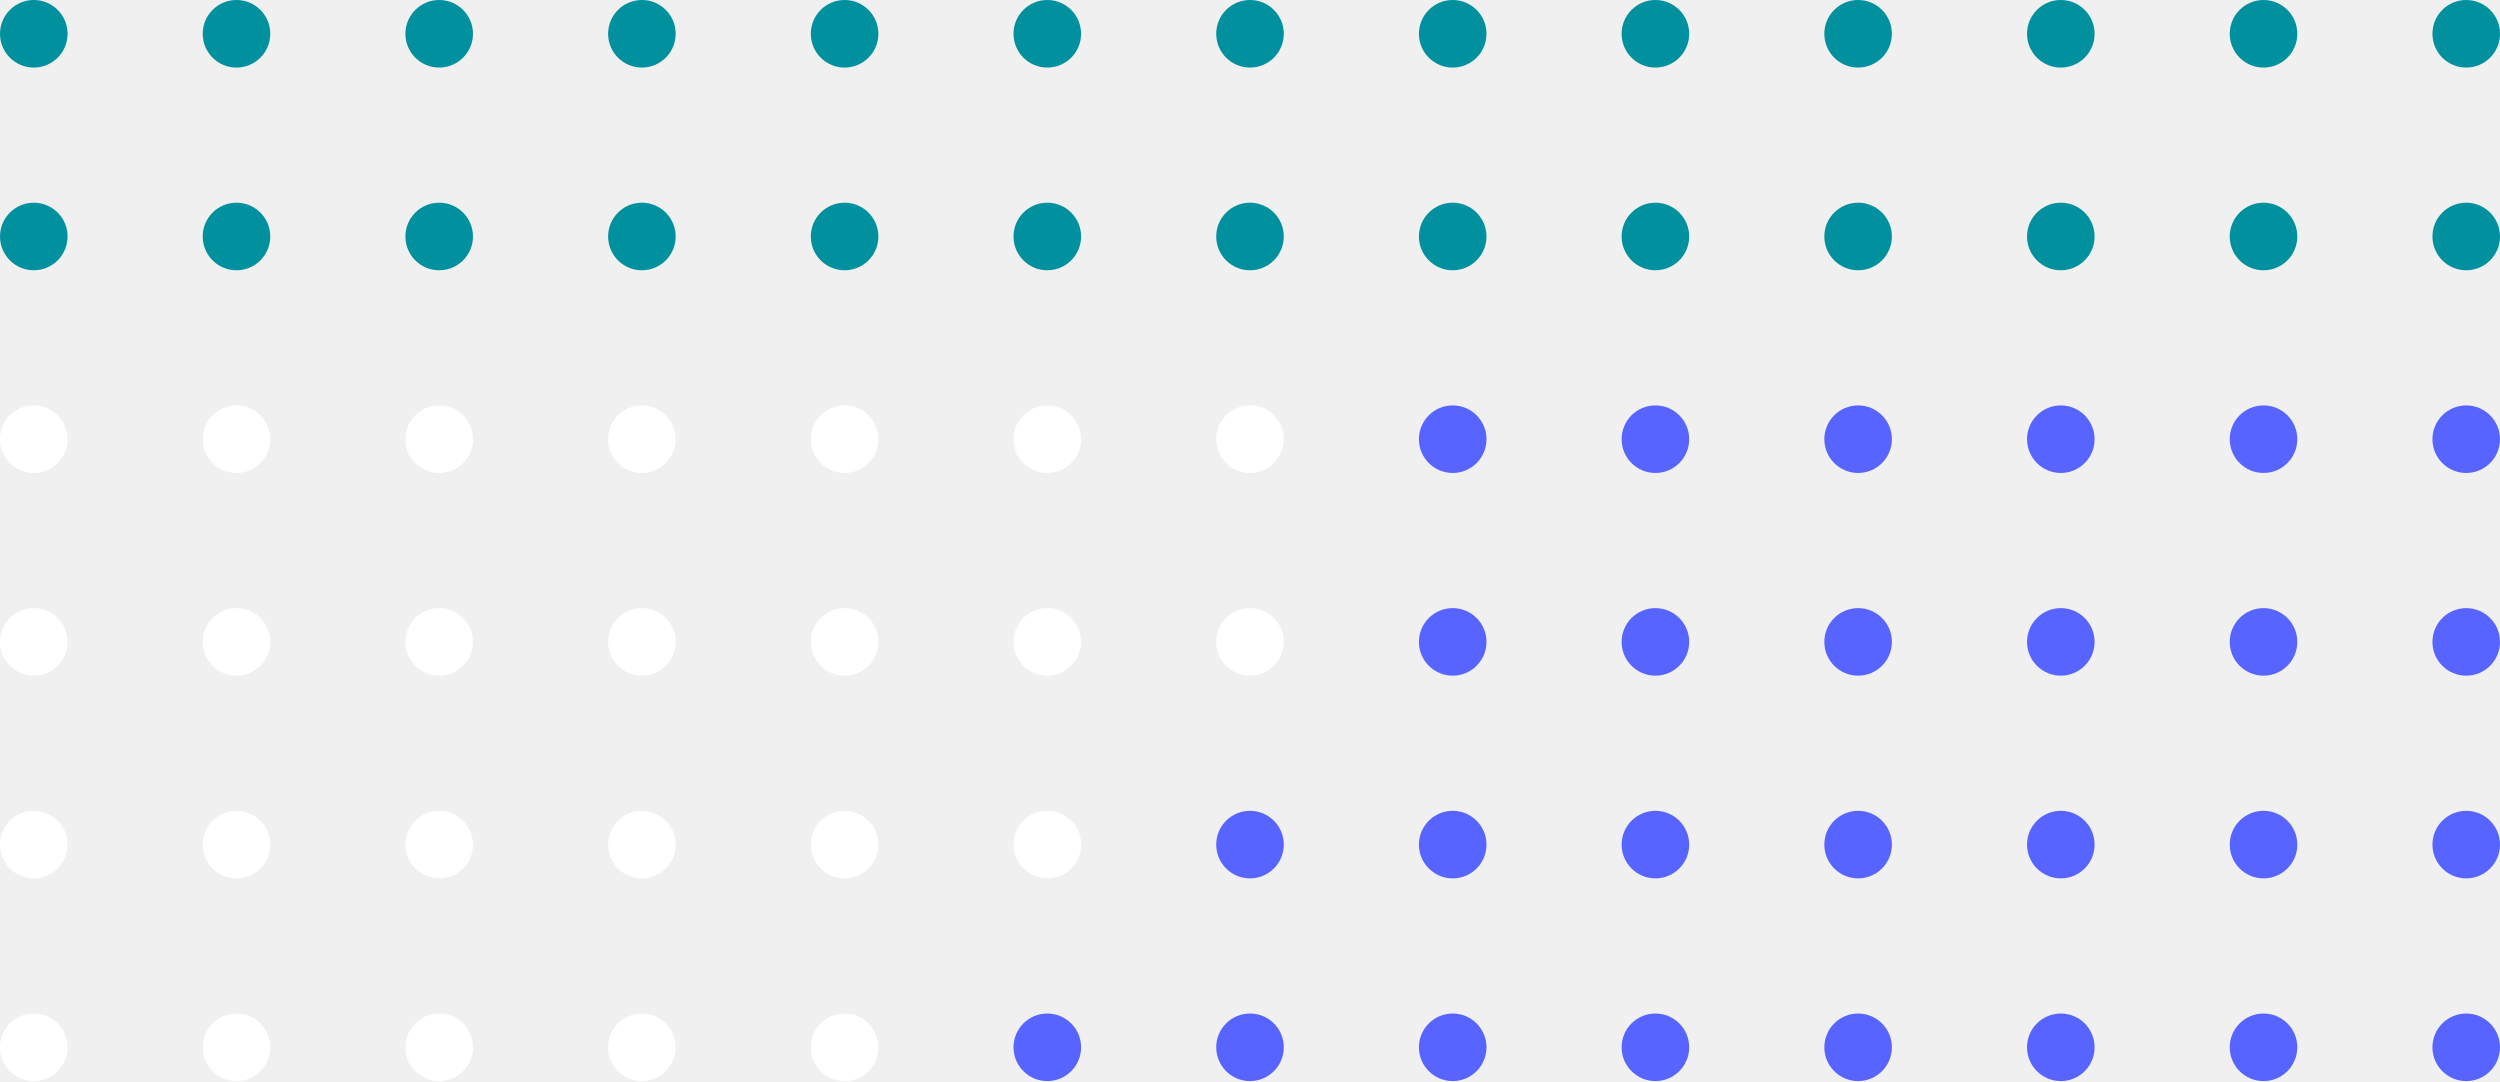
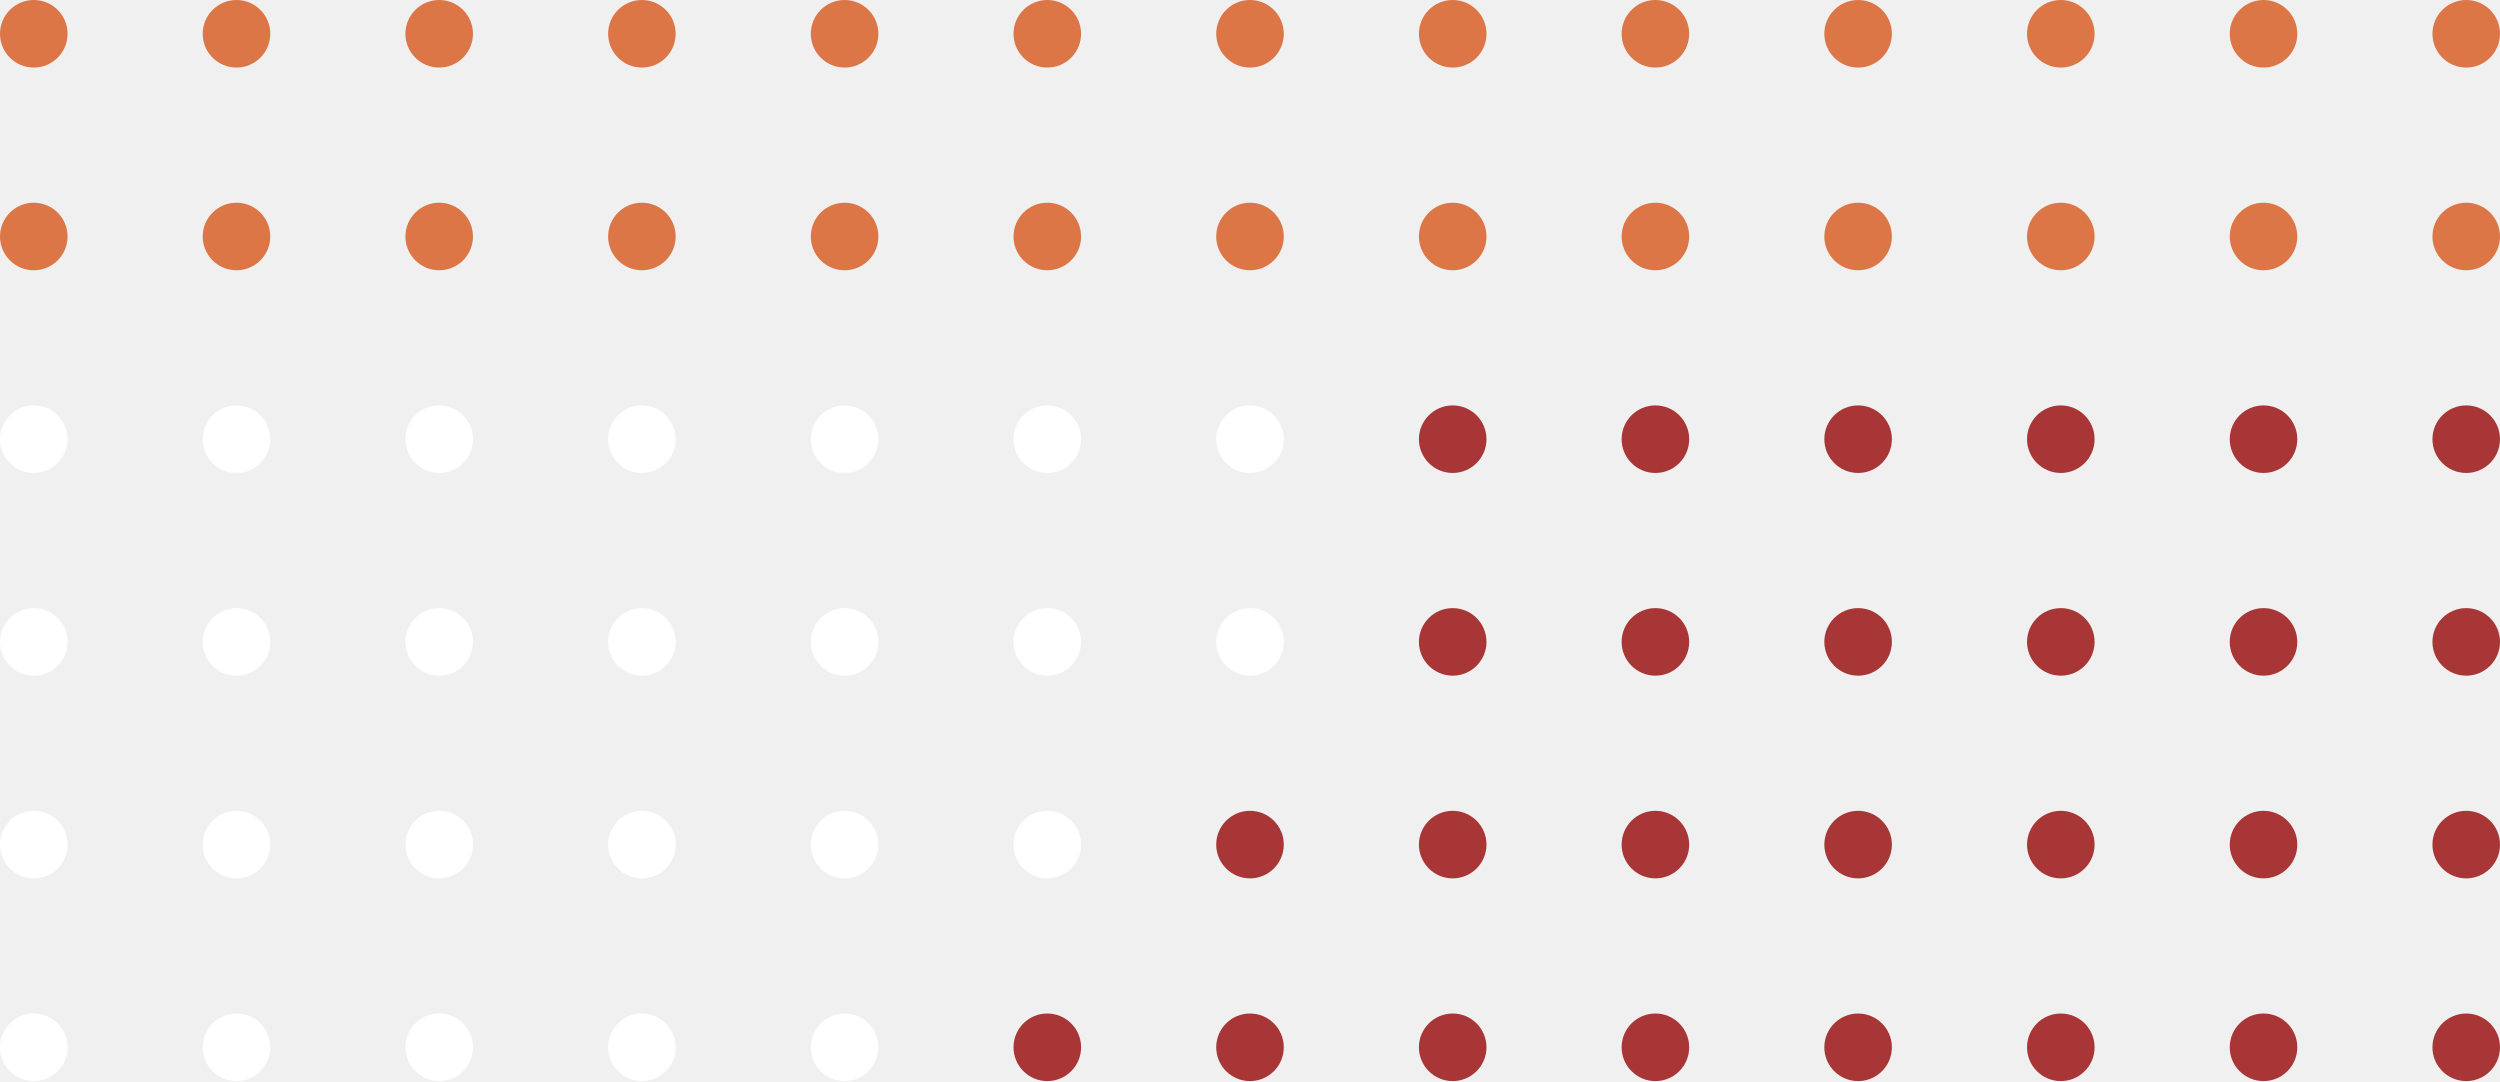
- <svg xmlns="http://www.w3.org/2000/svg" height="160" viewBox="0 0 370 160" width="370">
+ <svg xmlns="http://www.w3.org/2000/svg" viewBox="0 0 370 160" width="370px" height="160px">
  <g fill="#00909e">
-     <circle cx="365" cy="5" r="5" />
-     <circle cx="335" cy="5" r="5" />
-     <circle cx="305" cy="5" r="5" />
-     <circle cx="275" cy="5" r="5" />
-     <circle cx="245" cy="5" r="5" />
-     <circle cx="215" cy="5" r="5" />
-     <circle cx="185" cy="5" r="5" />
-     <circle cx="155" cy="5" r="5" />
-     <circle cx="125" cy="5" r="5" />
-     <circle cx="95" cy="5" r="5" />
-     <circle cx="65" cy="5" r="5" />
-     <circle cx="35" cy="5" r="5" />
-     <circle cx="5" cy="5" r="5" />
-     <circle cx="365" cy="35" r="5" />
-     <circle cx="335" cy="35" r="5" />
-     <circle cx="305" cy="35" r="5" />
-     <circle cx="275" cy="35" r="5" />
-     <circle cx="245" cy="35" r="5" />
-     <circle cx="215" cy="35" r="5" />
-     <circle cx="185" cy="35" r="5" />
-     <circle cx="155" cy="35" r="5" />
-     <circle cx="125" cy="35" r="5" />
-     <circle cx="95" cy="35" r="5" />
-     <circle cx="65" cy="35" r="5" />
-     <circle cx="35" cy="35" r="5" />
-     <circle cx="5" cy="35" r="5" />
+     <circle cx="365" cy="5" r="5" style="fill: rgb(220, 118, 71);" />
+     <circle cx="335" cy="5" r="5" style="fill: rgb(220, 118, 71);" />
+     <circle cx="305" cy="5" r="5" style="fill: rgb(220, 118, 71);" />
+     <circle cx="275" cy="5" r="5" style="fill: rgb(220, 118, 71);" />
+     <circle cx="245" cy="5" r="5" style="fill: rgb(220, 118, 71);" />
+     <circle cx="215" cy="5" r="5" style="fill: rgb(220, 118, 71);" />
+     <circle cx="185" cy="5" r="5" style="fill: rgb(220, 118, 71);" />
+     <circle cx="155" cy="5" r="5" style="fill: rgb(220, 118, 71);" />
+     <circle cx="125" cy="5" r="5" style="fill: rgb(220, 118, 71);" />
+     <circle cx="95" cy="5" r="5" style="fill: rgb(220, 118, 71);" />
+     <circle cx="65" cy="5" r="5" style="fill: rgb(220, 118, 71);" />
+     <circle cx="35" cy="5" r="5" style="fill: rgb(220, 118, 71);" />
+     <circle cx="5" cy="5" r="5" style="fill: rgb(220, 118, 71);" />
+     <circle cx="365" cy="35" r="5" style="fill: rgb(220, 118, 71);" />
+     <circle cx="335" cy="35" r="5" style="fill: rgb(220, 118, 71);" />
+     <circle cx="305" cy="35" r="5" style="fill: rgb(220, 118, 71);" />
+     <circle cx="275" cy="35" r="5" style="fill: rgb(220, 118, 71);" />
+     <circle cx="245" cy="35" r="5" style="fill: rgb(220, 118, 71);" />
+     <circle cx="215" cy="35" r="5" style="fill: rgb(220, 118, 71);" />
+     <circle cx="185" cy="35" r="5" style="fill: rgb(220, 118, 71);" />
+     <circle cx="155" cy="35" r="5" style="fill: rgb(220, 118, 71);" />
+     <circle cx="125" cy="35" r="5" style="fill: rgb(220, 118, 71);" />
+     <circle cx="95" cy="35" r="5" style="fill: rgb(220, 118, 71);" />
+     <circle cx="65" cy="35" r="5" style="fill: rgb(220, 118, 71);" />
+     <circle cx="35" cy="35" r="5" style="fill: rgb(220, 118, 71);" />
+     <circle cx="5" cy="35" r="5" style="fill: rgb(220, 118, 71);" />
  </g>
-   <circle cx="365" cy="65" fill="#5864ff" r="5" />
-   <circle cx="335" cy="65" fill="#5864ff" r="5" />
-   <circle cx="305" cy="65" fill="#5864ff" r="5" />
-   <circle cx="275" cy="65" fill="#5864ff" r="5" />
-   <circle cx="245" cy="65" fill="#5864ff" r="5" />
-   <circle cx="215" cy="65" fill="#5864ff" r="5" />
+   <circle cx="365" cy="65" r="5" style="fill: rgb(168, 54, 54);" />
+   <circle cx="335" cy="65" r="5" style="fill: rgb(168, 54, 54);" />
+   <circle cx="305" cy="65" r="5" style="fill: rgb(168, 54, 54);" />
+   <circle cx="275" cy="65" r="5" style="fill: rgb(168, 54, 54);" />
+   <circle cx="245" cy="65" r="5" style="fill: rgb(168, 54, 54);" />
+   <circle cx="215" cy="65" r="5" style="fill: rgb(168, 54, 54);" />
  <circle cx="185" cy="65" fill="#fff" r="5" />
  <circle cx="155" cy="65" fill="#fff" r="5" />
  <circle cx="125" cy="65" fill="#fff" r="5" />
  <circle cx="95" cy="65" fill="#fff" r="5" />
  <circle cx="65" cy="65" fill="#fff" r="5" />
  <circle cx="35" cy="65" fill="#fff" r="5" />
  <circle cx="5" cy="65" fill="#fff" r="5" />
-   <circle cx="365" cy="95" fill="#5864ff" r="5" />
-   <circle cx="335" cy="95" fill="#5864ff" r="5" />
-   <circle cx="305" cy="95" fill="#5864ff" r="5" />
-   <circle cx="275" cy="95" fill="#5864ff" r="5" />
-   <circle cx="245" cy="95" fill="#5864ff" r="5" />
-   <circle cx="215" cy="95" fill="#5864ff" r="5" />
+   <circle cx="365" cy="95" r="5" style="fill: rgb(168, 54, 54);" />
+   <circle cx="335" cy="95" r="5" style="fill: rgb(168, 54, 54);" />
+   <circle cx="305" cy="95" r="5" style="fill: rgb(168, 54, 54);" />
+   <circle cx="275" cy="95" r="5" style="fill: rgb(168, 54, 54);" />
+   <circle cx="245" cy="95" r="5" style="fill: rgb(168, 54, 54);" />
+   <circle cx="215" cy="95" r="5" style="fill: rgb(168, 54, 54);" />
  <circle cx="185" cy="95" fill="#fff" r="5" />
  <circle cx="155" cy="95" fill="#fff" r="5" />
  <circle cx="125" cy="95" fill="#fff" r="5" />
  <circle cx="95" cy="95" fill="#fff" r="5" />
  <circle cx="65" cy="95" fill="#fff" r="5" />
  <circle cx="35" cy="95" fill="#fff" r="5" />
  <circle cx="5" cy="95" fill="#fff" r="5" />
-   <circle cx="365" cy="125" fill="#5864ff" r="5" />
-   <circle cx="335" cy="125" fill="#5864ff" r="5" />
-   <circle cx="305" cy="125" fill="#5864ff" r="5" />
-   <circle cx="275" cy="125" fill="#5864ff" r="5" />
-   <circle cx="245" cy="125" fill="#5864ff" r="5" />
-   <circle cx="215" cy="125" fill="#5864ff" r="5" />
-   <circle cx="185" cy="125" fill="#5864ff" r="5" />
+   <circle cx="365" cy="125" r="5" style="fill: rgb(168, 54, 54);" />
+   <circle cx="335" cy="125" r="5" style="fill: rgb(168, 54, 54);" />
+   <circle cx="305" cy="125" r="5" style="fill: rgb(168, 54, 54);" />
+   <circle cx="275" cy="125" r="5" style="fill: rgb(168, 54, 54);" />
+   <circle cx="245" cy="125" r="5" style="fill: rgb(168, 54, 54);" />
+   <circle cx="215" cy="125" r="5" style="fill: rgb(168, 54, 54);" />
+   <circle cx="185" cy="125" r="5" style="fill: rgb(168, 54, 54);" />
  <circle cx="155" cy="125" fill="#fff" r="5" />
  <circle cx="125" cy="125" fill="#fff" r="5" />
  <circle cx="95" cy="125" fill="#fff" r="5" />
  <circle cx="65" cy="125" fill="#fff" r="5" />
  <circle cx="35" cy="125" fill="#fff" r="5" />
  <circle cx="5" cy="125" fill="#fff" r="5" />
-   <circle cx="365" cy="155" fill="#5864ff" r="5" />
-   <circle cx="335" cy="155" fill="#5864ff" r="5" />
-   <circle cx="305" cy="155" fill="#5864ff" r="5" />
-   <circle cx="275" cy="155" fill="#5864ff" r="5" />
-   <circle cx="245" cy="155" fill="#5864ff" r="5" />
-   <circle cx="215" cy="155" fill="#5864ff" r="5" />
-   <circle cx="185" cy="155" fill="#5864ff" r="5" />
-   <circle cx="155" cy="155" fill="#5864ff" r="5" />
+   <circle cx="365" cy="155" r="5" style="fill: rgb(168, 54, 54);" />
+   <circle cx="335" cy="155" r="5" style="fill: rgb(168, 54, 54);" />
+   <circle cx="305" cy="155" r="5" style="fill: rgb(168, 54, 54);" />
+   <circle cx="275" cy="155" r="5" style="fill: rgb(168, 54, 54);" />
+   <circle cx="245" cy="155" r="5" style="fill: rgb(168, 54, 54);" />
+   <circle cx="215" cy="155" r="5" style="fill: rgb(168, 54, 54);" />
+   <circle cx="185" cy="155" r="5" style="fill: rgb(168, 54, 54);" />
+   <circle cx="155" cy="155" r="5" style="fill: rgb(168, 54, 54);" />
  <circle cx="125" cy="155" fill="#fff" r="5" />
  <circle cx="95" cy="155" fill="#fff" r="5" />
  <circle cx="65" cy="155" fill="#fff" r="5" />
  <circle cx="35" cy="155" fill="#fff" r="5" />
  <circle cx="5" cy="155" fill="#fff" r="5" />
</svg>
